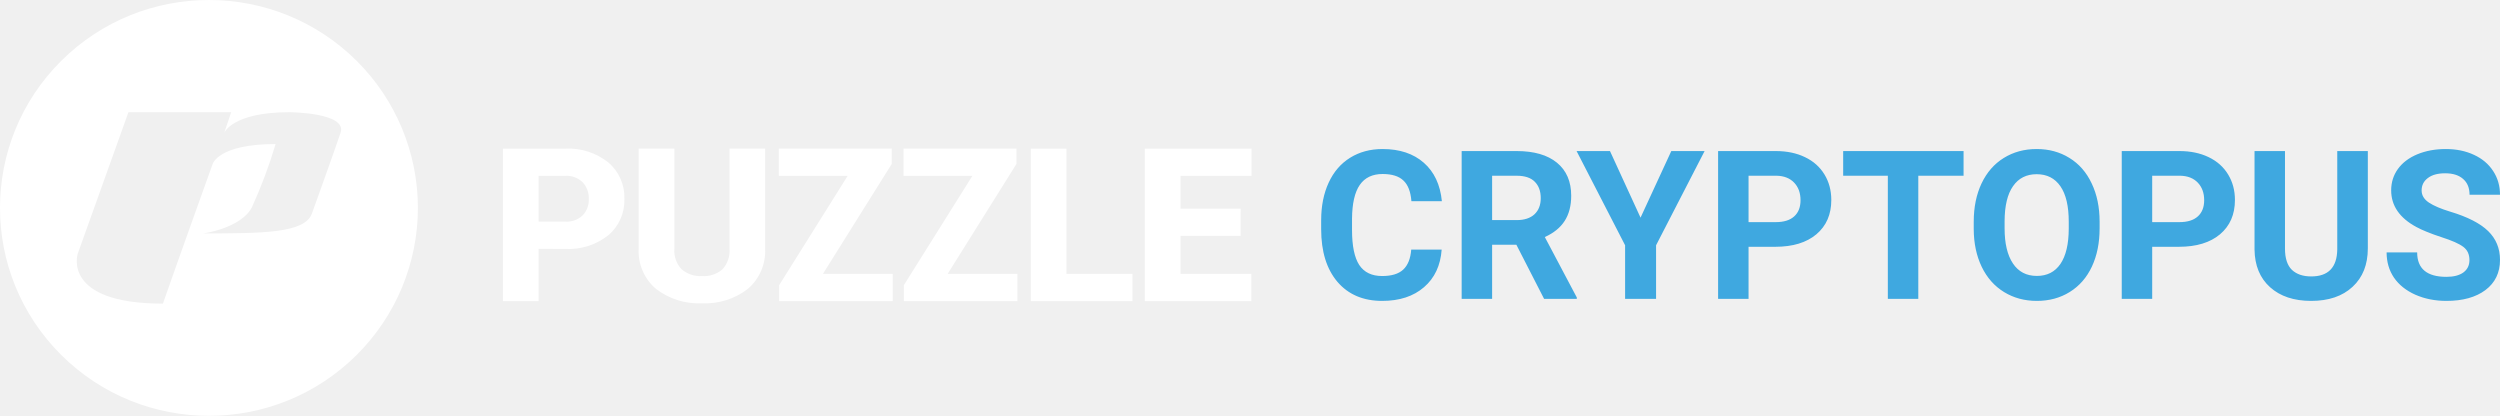
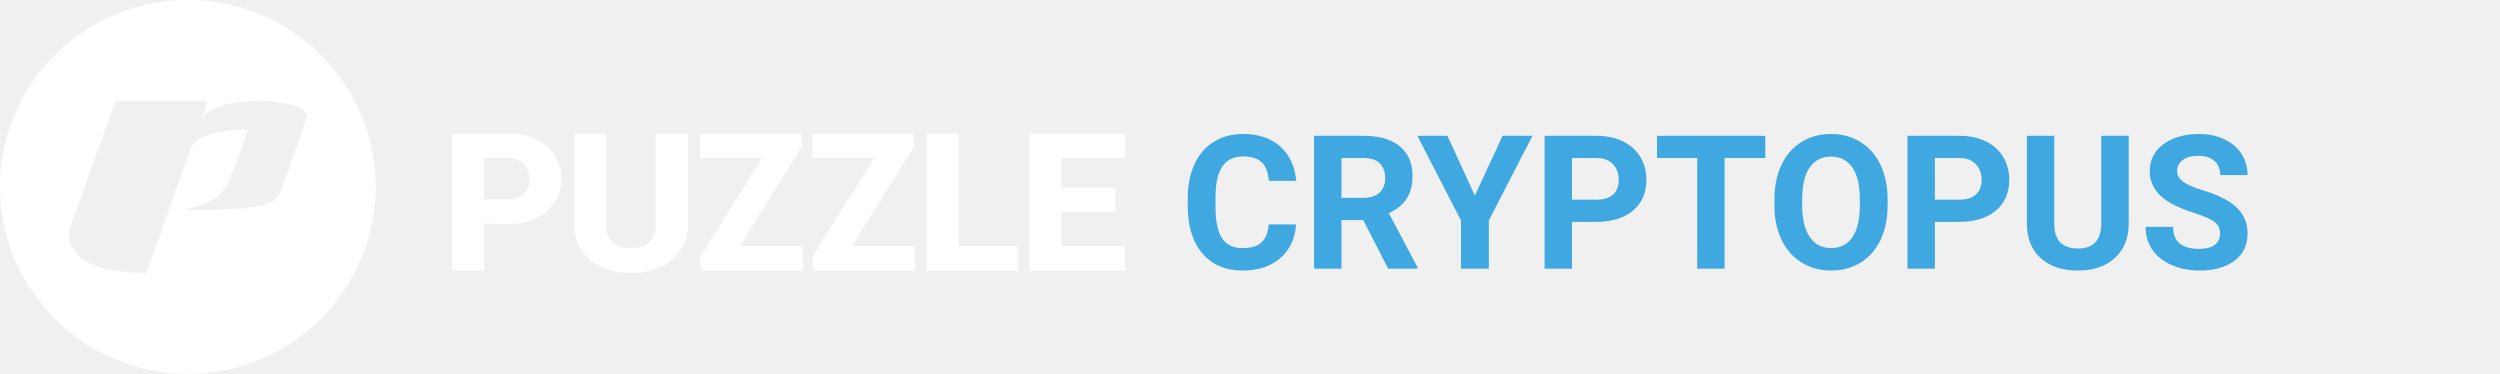
- <svg xmlns="http://www.w3.org/2000/svg" fill="none">
+ <svg xmlns="http://www.w3.org/2000/svg" width="214" height="32" fill="none">
  <path d="M110.945 19.21c-.088 1.225-.541 2.188-1.359 2.892-.813.703-1.885 1.054-3.219 1.054-1.458 0-2.607-.49-3.445-1.468-.833-.985-1.25-2.334-1.25-4.047v-.696c0-1.093.193-2.057.578-2.89.385-.834.935-1.472 1.648-1.914.719-.448 1.553-.672 2.5-.672 1.313 0 2.37.351 3.172 1.054.802.704 1.266 1.69 1.391 2.961h-2.344c-.057-.734-.263-1.265-.617-1.593-.349-.334-.883-.5-1.602-.5-.781 0-1.367.28-1.757.843-.386.558-.584 1.425-.594 2.602v.86c0 1.228.185 2.127.555 2.695.375.567.963.851 1.765.851.724 0 1.263-.164 1.617-.492.36-.333.565-.846.618-1.54h2.343zm5.75-.374h-1.867V23h-2.344V11.625h4.227c1.344 0 2.38.3 3.109.898.729.6 1.094 1.446 1.094 2.54 0 .775-.169 1.424-.508 1.945-.333.515-.841.927-1.523 1.234l2.461 4.649V23h-2.516l-2.133-4.164zm-1.867-1.898h1.891c.588 0 1.044-.149 1.367-.446.323-.302.484-.716.484-1.242 0-.537-.153-.958-.461-1.266-.302-.307-.768-.46-1.398-.46h-1.883v3.414zm11.422-.188l2.367-5.125h2.563l-3.735 7.25V23h-2.383v-4.125l-3.734-7.25h2.57l2.352 5.125zm8.312 2.242V23h-2.343V11.625h4.437c.854 0 1.604.156 2.25.469.651.312 1.151.758 1.5 1.336.349.573.524 1.226.524 1.96 0 1.115-.383 1.995-1.149 2.641-.76.64-1.815.961-3.164.961h-2.055zm0-1.898h2.094c.62 0 1.091-.146 1.414-.438.328-.291.492-.708.492-1.25 0-.557-.164-1.008-.492-1.351-.328-.344-.781-.521-1.359-.532h-2.149v3.57zm16.547-3.57h-3.484V23h-2.344v-9.477h-3.437v-1.898h9.265v1.898zm10.469 4.046c0 1.12-.198 2.102-.594 2.946-.395.843-.963 1.494-1.703 1.953-.734.458-1.578.687-2.531.687-.943 0-1.784-.226-2.523-.68-.74-.453-1.313-1.098-1.719-1.937-.406-.844-.612-1.812-.617-2.906v-.563c0-1.12.2-2.104.601-2.953.406-.854.977-1.508 1.711-1.96.74-.46 1.583-.688 2.531-.688.948 0 1.789.229 2.524.687.739.453 1.31 1.107 1.711 1.961.406.85.609 1.83.609 2.945v.508zm-2.375-.515c0-1.193-.213-2.1-.641-2.72-.427-.619-1.036-.929-1.828-.929-.786 0-1.393.307-1.82.922-.427.61-.643 1.505-.648 2.688v.554c0 1.162.213 2.063.64 2.703.427.641 1.042.961 1.844.961.786 0 1.391-.307 1.812-.922.422-.62.636-1.52.641-2.703v-.554zm6.422 1.937V23h-2.344V11.625h4.438c.854 0 1.604.156 2.25.469.651.312 1.151.758 1.5 1.336.349.573.523 1.226.523 1.96 0 1.115-.383 1.995-1.148 2.641-.761.64-1.815.961-3.164.961h-2.055zm0-1.898h2.094c.62 0 1.091-.146 1.414-.438.328-.291.492-.708.492-1.25 0-.557-.164-1.008-.492-1.351-.328-.344-.781-.521-1.36-.532h-2.148v3.57zm16.594-5.469v7.492c0 1.245-.391 2.23-1.172 2.953-.776.724-1.839 1.086-3.188 1.086-1.328 0-2.382-.351-3.164-1.054-.781-.704-1.179-1.67-1.195-2.899v-7.578h2.344v7.508c0 .745.177 1.289.531 1.633.359.338.854.507 1.484.507 1.318 0 1.987-.692 2.008-2.078v-7.57h2.352zm7.82 8.39c0-.442-.156-.78-.469-1.015-.312-.24-.875-.49-1.687-.75-.813-.266-1.456-.526-1.93-.781-1.292-.698-1.937-1.638-1.937-2.82 0-.615.172-1.162.515-1.641.349-.485.847-.862 1.492-1.133.651-.27 1.381-.406 2.188-.406.812 0 1.536.148 2.172.445.635.292 1.127.706 1.476 1.242.355.537.532 1.146.532 1.828h-2.344c0-.52-.164-.924-.492-1.21-.328-.292-.789-.438-1.383-.438-.573 0-1.018.122-1.336.367-.318.24-.477.557-.477.953 0 .37.185.68.555.93.375.25.925.484 1.648.703 1.334.401 2.305.898 2.915 1.492.609.594.914 1.334.914 2.219 0 .984-.373 1.758-1.118 2.32-.744.558-1.747.836-3.007.836-.875 0-1.672-.159-2.391-.476-.719-.323-1.268-.763-1.648-1.32-.375-.558-.563-1.204-.563-1.938h2.352c0 1.255.75 1.883 2.25 1.883.557 0 .992-.112 1.304-.336.313-.23.469-.547.469-.953z" fill="#3FA8E0" />
  <path d="M27.45 4.686c-6.28-6.248-16.461-6.248-22.74 0-6.28 6.249-6.28 16.38 0 22.628 6.279 6.248 16.46 6.248 22.74 0 3.015-3 4.71-7.07 4.71-11.314a15.96 15.96 0 00-4.71-11.314zm-1.24 5.527C25.686 11.77 24 16.442 24 16.442c-.564 1.523-3.863 1.51-8.342 1.523 0 0 2.894-.407 3.73-2.015a38.073 38.073 0 001.822-4.864c-4.455 0-4.853 1.553-4.853 1.553s-2.814 7.836-3.82 10.727c-7.804 0-6.557-3.835-6.557-3.835L9.884 8.635h7.905l-.527 1.57s.643-1.57 5.002-1.57c.002 0 4.471.019 3.946 1.578zM41.45 19.15v4.023h-2.746V11.439h4.787a4.907 4.907 0 013.329 1.067 3.519 3.519 0 011.231 2.8 3.506 3.506 0 01-1.231 2.793 4.938 4.938 0 01-3.329 1.059l-2.042-.008zm0-2.095h2.041c.501.035.994-.142 1.356-.488.316-.34.484-.79.465-1.253a1.802 1.802 0 00-.465-1.281 1.763 1.763 0 00-1.356-.5H41.45v3.522zM58.88 11.437v7.689a3.804 3.804 0 01-1.34 3.112 5.347 5.347 0 01-3.51 1.103 5.402 5.402 0 01-3.54-1.103 3.8 3.8 0 01-1.34-3.112v-7.69h2.747v7.69a2.086 2.086 0 00.559 1.6c.439.37 1.005.556 1.58.52a2.184 2.184 0 001.558-.516 2.11 2.11 0 00.547-1.6v-7.693h2.74zM63.33 21.077h5.37v2.096h-8.74v-1.226l5.273-8.414h-5.297v-2.096h8.691v1.177l-5.298 8.463zM72.927 21.077h5.37v2.096h-8.74v-1.226l5.274-8.414h-5.297v-2.096h8.69v1.177l-5.297 8.463zM82.07 21.077h5.079v2.096h-7.823V11.439h2.747l-.003 9.638zM95.471 18.151H90.85v2.926h5.45v2.096h-8.2V11.439h8.213v2.096H90.85v2.523h4.625l-.004 2.093z" fill="#fff" />
</svg>
